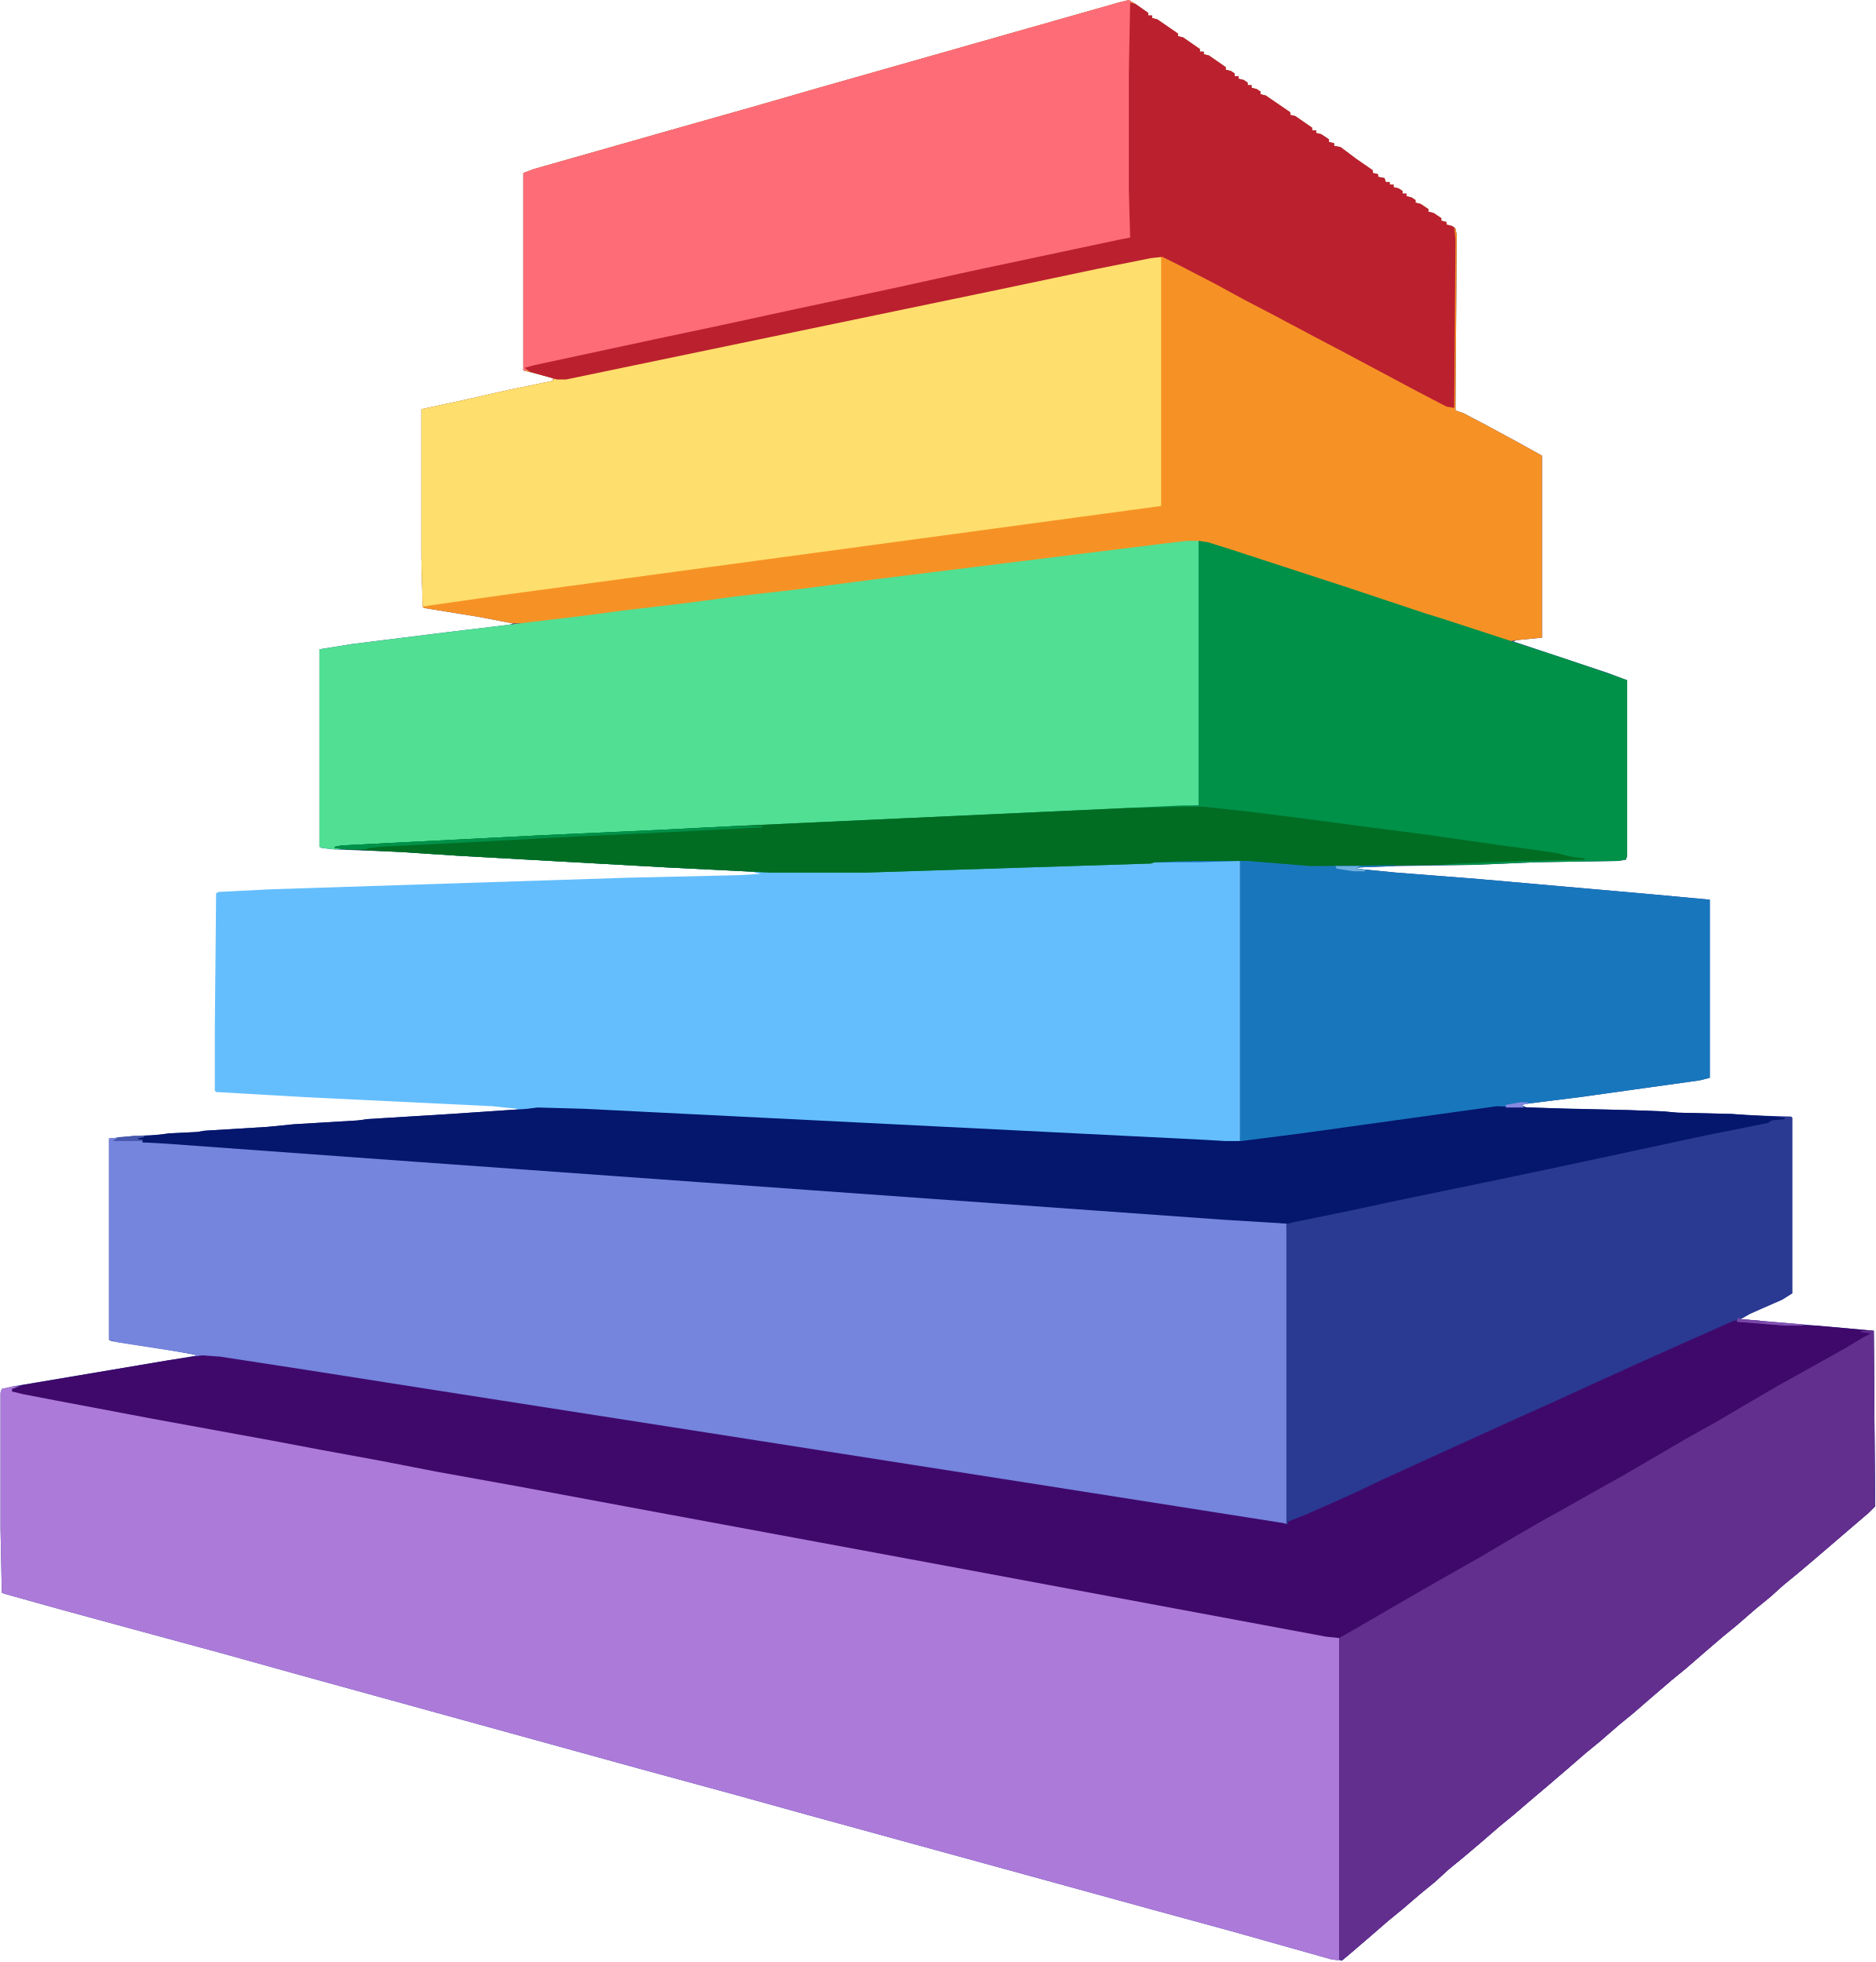
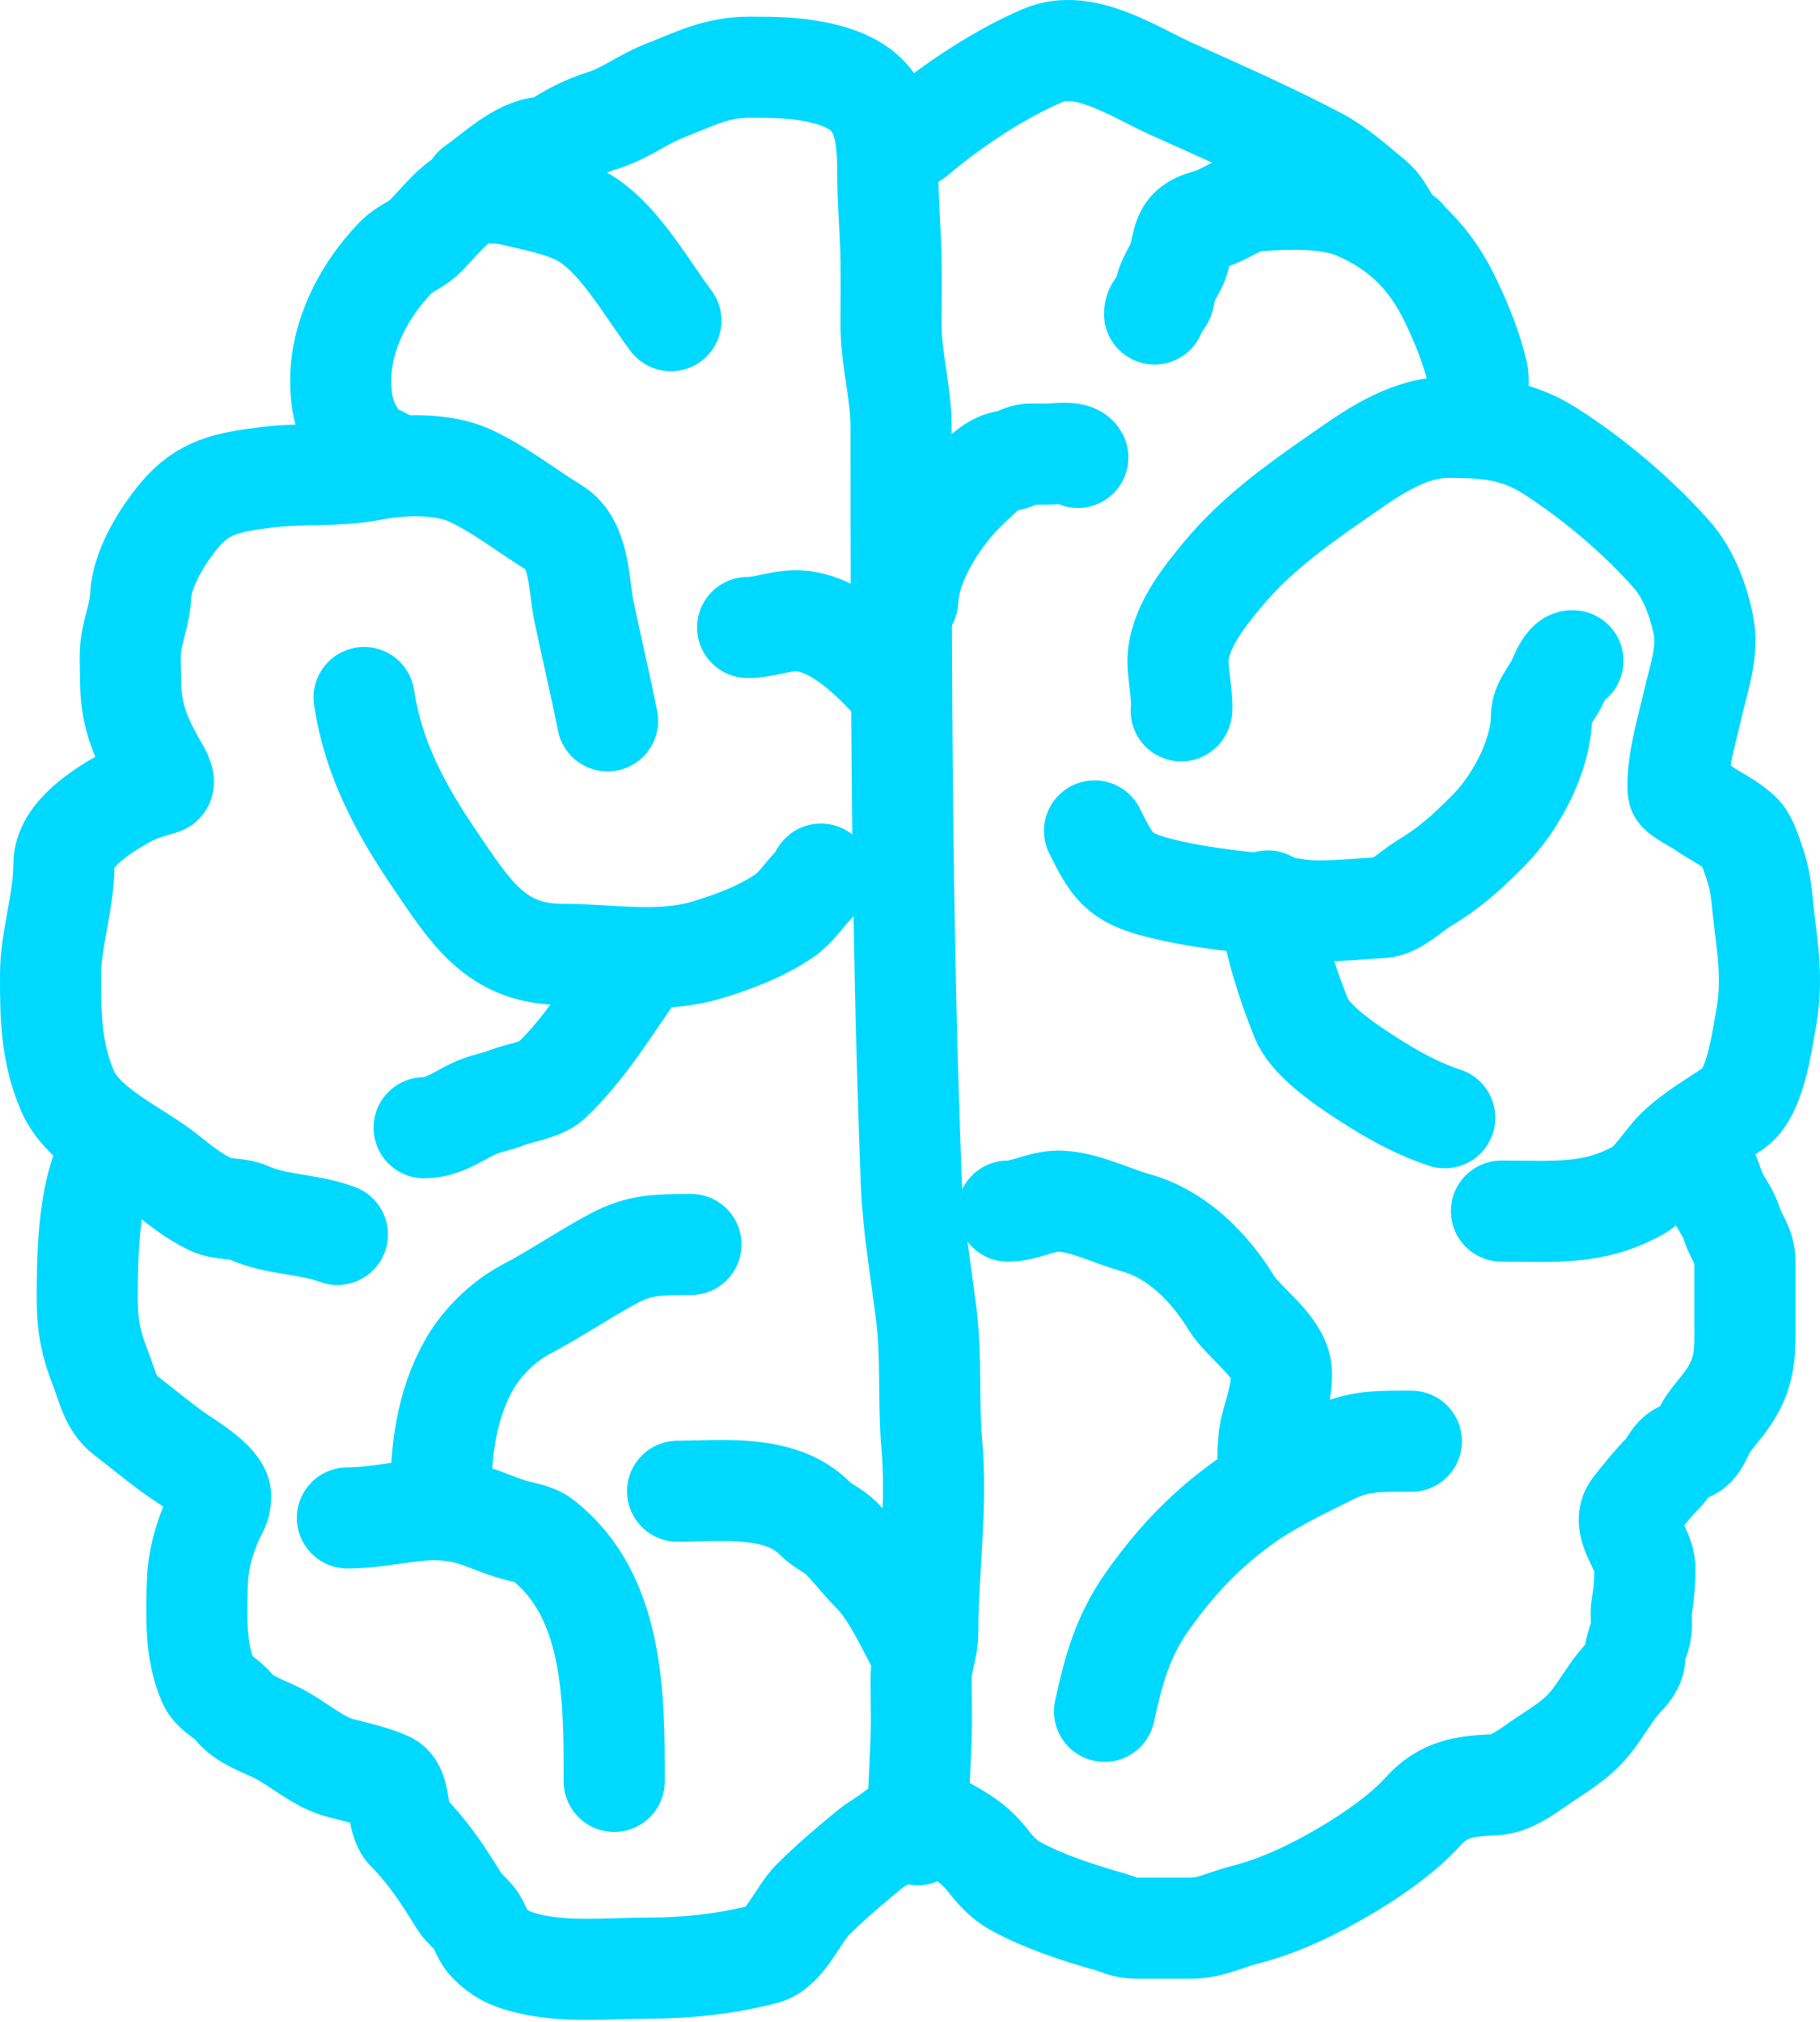
- <svg xmlns="http://www.w3.org/2000/svg" width="908" height="950" viewBox="0 0 908 950" fill="none">
-   <path d="M546.5 0L549.625 1.875L555.875 6.25V7.5H557.75V8.75L560.25 9.375L570.25 16.25V17.5L572.75 18.125L580.875 23.75V25H582.75V26.25L585.25 26.875L593.375 32.5V33.75L595.875 34.375L597.75 35.625V36.875H599.625V38.125L602.125 38.75L604 40V41.25H605.875V42.5L608.375 43.125L610.25 44.375V45.625L612.75 46.25L624.625 54.375V55.625L627.125 56.25L635.25 61.875V63.125H637.125V64.375L639.625 65L643.375 67.5V68.75L645.875 69.375V70.625L649 71.25L656.5 76.875L664.625 82.5V83.75L667.125 84.375V85.625L670.25 86.25L670.875 88.125H672.75V89.375H674.625V90.625L677.125 91.25L679 92.5V93.75H680.875V95L683.375 95.625L685.25 96.875V98.125L687.75 98.75L691.5 101.25V102.5L694 103.125L697.75 105.625V106.875L700.25 107.5V108.75L702.75 109.375L704.625 110.625L705.25 113.75L704.625 198.75L708.375 200L720.25 206.25L735.25 214.375L746.5 220.625V308.75L734 310L732.75 310.625L777.75 325.625L787.75 329.375V414.375L787.125 416.25L783.375 416.875L743.375 417.5L714 418.75L675.25 419.375L658.375 420L656.5 420.625L675.875 422.5L715.875 425.625L800.875 433.125L827.75 435.625V521.875L822.75 523.125L764.625 531.25L739.625 534.375L736.5 535L739 536.25L788.375 537.5L805.25 538.125L812.125 538.75L838.375 539.375L845.25 540L867.125 540.625L867.75 541.25V626.25L862.75 629.375L852.75 633.75L847.125 636.25L842.75 638.75L894 643.125L907.125 644.375L907.75 729.375L904.625 732.5L878.375 755L870.25 761.875L863.375 767.5L857.125 773.125L850.25 778.75L840.875 786.875L834 792.5L825.25 800L815.875 808.125L809 813.75L800.25 821.25L790.875 829.375L784 835L774.625 843.125L767.75 848.75L758.375 856.875L749.625 864.375L741.5 871.25L732.75 878.75L725.875 884.375L716.5 892.5L708.375 899.375L701.5 905L694.625 911.25L687.75 916.875L679 924.375L672.125 930L662.75 938.125L649.625 949.375L644.625 948.75L595.875 935L561.5 925.625L486.5 905L390.875 878.75L357.125 869.375L309 856.25L145.875 811.25L107.75 800.625L64 788.75L29.625 779.375L2.75 771.875L0.875 771.25L0.25 740V674.375L0.875 672.5L6.5 671.25L77.125 659.375L95.875 656.25L82.125 653.75L54 649.375L52.75 648.75V551.25L65.25 550L77.75 549.375L82.125 548.75L95.25 548.125L99 547.5L129.625 545.625L142.125 544.375L173.375 542.5L177.75 541.875L218.375 539.375L255.25 536.875L260.25 536.25L282.75 536.875L582.75 551.875L600.25 553.125V416.875L419 422.5H372.75L322.75 420L222.125 414.375L193.375 412.5L161.5 411.25L155.875 410.625L154.625 410V314.375L170.25 311.875L215.25 306.25L246.5 302.5L248.375 301.875L232.125 298.75L205.25 294.375L204.625 293.75L204 270V198.125L221.5 194.375L246.5 188.75L267.75 184.375V183.125L258.375 180.625L253.375 179.375V83.75L258.375 81.875L330.875 61.25L364 51.875L396.5 42.5L464.625 23.125L541.5 1.25L546.5 0Z" fill="#2A3991" />
-   <path d="M546.5 0L549.625 1.875L555.875 6.25V7.5H557.75V8.75L560.25 9.375L570.25 16.25V17.5L572.75 18.125L580.875 23.75V25H582.75V26.25L585.25 26.875L593.375 32.5V33.75L595.875 34.375L597.75 35.625V36.875H599.625V38.125L602.125 38.75L604 40V41.25H605.875V42.5L608.375 43.125L610.25 44.375V45.625L612.75 46.25L624.625 54.375V55.625L627.125 56.25L635.25 61.875V63.125H637.125V64.375L639.625 65L643.375 67.5V68.75L645.875 69.375V70.625L649 71.25L656.5 76.875L664.625 82.5V83.75L667.125 84.375V85.625L670.25 86.25L670.875 88.125H672.75V89.375H674.625V90.625L677.125 91.25L679 92.5V93.75H680.875V95L683.375 95.625L685.25 96.875V98.125L687.75 98.75L691.5 101.25V102.5L694 103.125L697.75 105.625V106.875L700.25 107.5V108.75L702.75 109.375L704.625 110.625L705.25 113.75L704.625 198.75L708.375 200L720.25 206.25L735.25 214.375L746.5 220.625V308.75L734 310L730.25 310.625L692.75 298.125L682.125 295L637.125 280L613.375 272.5L591.5 265L582.75 262.5H574.625L524 268.75L500.25 271.875L472.75 275L437.75 279.375L419 281.875L256.5 301.875H248.375L232.125 298.75L205.25 294.375L204.625 293.75L204 270V198.125L221.5 194.375L246.5 188.75L267.75 184.375V183.125L258.375 180.625L253.375 179.375V83.75L258.375 81.875L330.875 61.25L364 51.875L396.5 42.5L464.625 23.125L541.5 1.25L546.5 0Z" fill="#F69225" />
-   <path d="M6.5 671.25H10.25V671.875L5.875 672.5V673.75L10.875 674.375L30.25 678.125L90.25 689.375L135.25 697.5L289.625 726.25L579 780L639 791.25L648.375 793.125L649 807.5V933.75L648.375 948.75L649.625 949.375L644.625 948.75L595.875 935L561.5 925.625L486.5 905L390.875 878.75L357.125 869.375L309 856.25L145.875 811.25L107.75 800.625L64 788.75L29.625 779.375L2.75 771.875L0.875 771.25L0.25 740V674.375L0.875 672.5L6.5 671.25Z" fill="#AC7AD9" />
-   <path d="M65.25 550H69.625V550.625L66.5 551.25L69 551.875V553.125H80.25L315.25 570L506.5 583.75L617.75 591.875L622.75 592.5V738.125L597.75 734.375L525.875 723.125L262.125 681.875L142.75 663.125L115.25 658.75L102.125 656.875H95.875L93.375 655.625L57.125 650L52.75 648.75V551.25L65.25 550Z" fill="#7584DD" />
-   <path d="M839.625 639.375L856.5 640.625L864 641.25L879.625 641.875L907.125 644.375L907.75 729.375L904.625 732.5L878.375 755L870.25 761.875L863.375 767.5L857.125 773.125L850.25 778.75L840.875 786.875L834 792.5L825.25 800L815.875 808.125L809 813.75L800.25 821.25L790.875 829.375L784 835L774.625 843.125L767.75 848.75L758.375 856.875L749.625 864.375L741.5 871.25L732.75 878.75L725.875 884.375L716.5 892.5L708.375 899.375L701.5 905L694.625 911.25L687.75 916.875L679 924.375L672.125 930L662.75 938.125L654 945.625L650.25 948.75H648.375V793.125L642.125 792.5L457.75 758.125L312.75 731.25L249 719.375L210.875 712.5L185.25 707.5L154.625 701.875L131.5 697.5L73.375 686.875L27.125 678.125L10.875 675L5.875 673.75V672.5L10.875 670.625L80.875 658.75L97.75 656.25L106.5 656.875L147.125 663.125L222.75 675L342.75 693.75L498.375 718.125L621.5 737.5L623.375 738.125V736.875L632.75 733.125L655.25 723.125L669.625 716.25L732.75 687.5L750.875 679.375L772.75 669.375L793.375 660L817.125 649.375L839.625 639.375Z" fill="#3F096B" />
-   <path d="M580.25 416.875H600.25V553.125H593.375L294.625 538.125L266.5 536.875H260.25L250.25 537.5V536.875L238.375 535.625L147.75 531.25L104.625 528.75L104 528.125V498.125L104.625 432.5L105.875 431.875L130.25 430.625L303.375 425L357.75 423.75L368.375 423.125L365.25 422.5V421.875H419L540.25 418.125L580.25 416.875Z" fill="#64BEFD" />
-   <path d="M574.625 261.875H580.25V390L557.125 391.25L479.625 395L237.75 406.25L202.125 408.125L165.25 410L167.75 411.25H161.5L155.875 410.625L154.625 410V314.375L170.25 311.875L215.25 306.25L256.5 301.25L282.75 298.125L301.5 295.625L333.375 291.875L356.5 288.75L384 285.625L422.75 280.625L437.75 278.75L564 263.125L574.625 261.875Z" fill="#51DF94" />
-   <path d="M557.125 124.375H562.125V245L372.75 270.625L243.375 288.125L208.375 293.125L204.625 293.75L204 270V198.125L221.5 194.375L246.5 188.75L267.75 184.375L268.375 183.125H274L442.75 148.125L480.875 140L547.75 126.25L557.125 124.375Z" fill="#FEDE6C" />
-   <path d="M580.25 261.875L584.625 262.5L594.625 265.625L650.25 283.75L689.625 296.875L697.75 299.375L757.125 318.75L780.875 326.875L787.75 329.375V414.375L787.125 416.25L783.375 416.875L743.375 417.5L714 418.75L634.625 419.375L604 416.875H578.375L559 417.5L557.125 418.125L419 422.5H372.75L322.75 420L222.125 414.375L193.375 412.5L167.75 411.25L162.125 410.625V410L165.25 409.375L263.375 404.375L318.375 401.875L355.25 400L436.5 396.25L572.125 390H580.25V261.875Z" fill="#009149" />
-   <path d="M900.875 644.375H907.125L907.75 729.375L904.625 732.5L878.375 755L870.25 761.875L863.375 767.5L857.125 773.125L850.25 778.75L840.875 786.875L834 792.5L825.25 800L815.875 808.125L809 813.75L800.25 821.25L790.875 829.375L784 835L774.625 843.125L767.75 848.75L758.375 856.875L749.625 864.375L741.5 871.25L732.75 878.75L725.875 884.375L716.5 892.5L708.375 899.375L701.5 905L694.625 911.25L687.75 916.875L679 924.375L672.125 930L662.75 938.125L654 945.625L650.25 948.75H648.375V793.125L657.125 788.125L672.125 779.375L688.375 770L701.5 762.5L715.875 754.375L729.625 746.25L744.625 737.5L755.875 731.25L770.25 723.125L785.875 714.375L815.875 696.875L831.5 688.125L845.25 680L860.25 671.25L892.75 653.125L902.125 647.5L905.875 645.625L900.875 645V644.375Z" fill="#632F8F" />
-   <path d="M546.5 0L548.375 1.25H547.125V115L538.375 117.5L319.625 164.375L272.75 174.375L254.625 178.125L255.25 179.375H253.375V83.75L258.375 81.875L330.875 61.25L364 51.875L396.5 42.5L464.625 23.125L541.5 1.25L546.5 0Z" fill="#FE6C78" />
-   <path d="M578.375 416.25H604L634.625 418.75H675.25V419.375L658.375 420L656.5 420.625L675.875 422.5L715.875 425.625L800.875 433.125L827.75 435.625V521.875L822.75 523.125L764.625 531.25L739.625 534.375L736.5 535L737.75 536.25H724.625L625.875 550L600.875 553.125H600.25V416.875L580.25 417.5H559V416.875L578.375 416.25Z" fill="#1877BC" />
-   <path d="M724.625 535.625L758.375 536.875L788.375 537.5L805.25 538.125L812.125 538.75L838.375 539.375L858.375 540.625L864 541.25V541.875L857.75 542.5L855.875 543.75L824.625 550L766.5 562.5L734 569.375L719 572.5L679.625 580.625L653.375 586.25L625.875 591.875L623.375 592.5L592.75 590.625L392.125 576.25L183.375 561.25L80.25 553.75L69 553.125V551.875H64L66.5 550.625L82.125 548.75L95.25 548.125L99 547.5L129.625 545.625L142.125 544.375L173.375 542.5L177.75 541.875L218.375 539.375L255.25 536.875L260.25 536.25L282.75 536.875L582.75 551.875L593.375 552.5H600.875L630.25 548.75L702.125 538.75L724.625 535.625Z" fill="#05166D" />
-   <path d="M547.125 1.25L549.625 1.875L555.875 6.25V7.5H557.75V8.75L560.25 9.375L570.25 16.25V17.5L572.75 18.125L580.875 23.75V25H582.75V26.25L585.25 26.875L593.375 32.5V33.75L595.875 34.375L597.75 35.625V36.875H599.625V38.125L602.125 38.75L604 40V41.25H605.875V42.5L608.375 43.125L610.25 44.375V45.625L612.75 46.25L624.625 54.375V55.625L627.125 56.25L635.25 61.875V63.125H637.125V64.375L639.625 65L643.375 67.5V68.75L645.875 69.375V70.625L649 71.25L656.5 76.875L664.625 82.5V83.75L667.125 84.375V85.625L670.25 86.25L670.875 88.125H672.75V89.375H674.625V90.625L677.125 91.25L679 92.5V93.75H680.875V95L683.375 95.625L685.25 96.875V98.125L687.75 98.75L691.5 101.25V102.5L694 103.125L697.75 105.625V106.875L700.25 107.5V108.75L702.75 109.375L704 110L704.625 115.625L704 197.5L700.25 196.875L685.875 189.375L648.375 169.375L636.5 163.125L616.5 152.5L602.125 145L588.375 137.5L571.5 128.75L562.75 124.375L557.125 125L532.125 130L484.625 140L274 183.75H269.625L256.5 180L254 178.125L258.375 176.875L316.5 164.375L349 157.5L386.5 149.375L433.375 139.375L470.25 131.25L540.875 116.25L547.125 115L546.5 92.5V34.375L547.125 1.25Z" fill="#BB202F" />
-   <path d="M572.75 390.625H582.75L605.875 393.125L635.25 396.875L663.375 400.625L687.75 403.75L727.125 409.375L741.5 411.25L754 413.125L761.5 415L767.125 415.625V416.25L737.125 416.875L705.875 418.125L696.5 418.75L634.625 419.375L604 416.875H578.375L559 417.5L557.125 418.125L419 422.5H372.75L322.75 420L222.125 414.375L193.375 412.5L167.75 411.25L162.125 410.625V410L165.25 409.375L263.375 404.375L318.375 401.875L355.25 400L436.5 396.25L545.875 391.25L572.75 390.625Z" fill="#016D23" />
-   <path d="M355.25 400H369V400.625L307.125 403.75L279.625 405L221.5 408.125L184 410L178.375 410.625L177.125 411.25H167.75L162.125 410.625V410L165.25 409.375L263.375 404.375L318.375 401.875L355.25 400Z" fill="#009149" />
-   <path d="M841.5 638.125L842.75 638.75L872.75 641.25V641.875H864L840.875 640L841.5 638.125Z" fill="#8252B2" />
-   <path d="M65.25 550H69.625V550.625L66.5 551.25L69 552.5H54.625L57.125 550.625L65.25 550Z" fill="#4657AD" />
-   <path d="M646.5 419.375H658.375L656.5 420.625L660.875 421.25V421.875H655.25L647.125 420.625L646.5 419.375Z" fill="#6DAFDE" />
-   <path d="M735.875 533.75H739.625V534.375L736.5 535L737.75 536.25H729V535L735.875 533.75Z" fill="#8689E1" />
-   <path d="M841.5 638.125L842.75 638.75L851.5 639.375L854.625 640V640.625L840.875 640L841.5 638.125Z" fill="#7645A5" />
+ <svg xmlns="http://www.w3.org/2000/svg" width="180" height="200" viewBox="0 0 180 200" fill="none">
+   <path d="M46.894 18.523C48.697 17.297 51.368 14.649 53.748 14.564C54.234 14.547 54.468 14.512 54.884 14.235C56.34 13.264 57.907 12.444 59.594 11.925C61.814 11.242 63.548 9.826 65.77 8.957C68.697 7.811 70.892 6.647 74.09 6.647C76.724 6.647 79.017 6.674 81.548 7.307C87 8.67 87.798 11.881 87.798 17.038C87.798 19.969 88.086 22.873 88.127 25.78C88.158 27.911 88.127 30.045 88.127 32.176C88.127 35.547 89.117 38.81 89.117 42.237C89.117 67.078 89.171 92.065 90.125 116.88C90.291 121.201 91.073 125.706 91.609 130.001C92.148 134.31 91.781 138.579 92.159 142.885C92.713 149.18 91.756 155.27 91.756 161.522C91.756 162.964 91.096 164.457 91.096 165.994C91.096 167.988 91.165 169.994 91.096 171.987C90.988 175.143 90.766 178.285 90.766 181.48" stroke="#00D9FF" stroke-width="10" stroke-linecap="round" />
+   <path d="M66.356 31.718C63.978 28.547 61.45 24.006 58.22 21.822C56.147 20.421 53.247 19.942 50.871 19.348C49.77 19.072 48.164 18.997 47.041 19.201C45.099 19.554 43.247 22.285 41.854 23.544C40.991 24.325 39.999 24.587 39.16 25.45C36.064 28.638 33.699 33.07 33.699 37.637C33.699 40.225 34.215 42.079 35.843 44.07C36.52 44.897 38.355 45.318 38.647 45.902" stroke="#00D9FF" stroke-width="10" stroke-linecap="round" />
+   <path d="M60.089 71.302C59.367 67.633 58.499 64.07 57.743 60.416C57.224 57.909 57.364 53.765 54.884 52.243C52.073 50.518 49.562 48.491 46.564 47.075C43.802 45.771 39.694 45.918 36.778 46.489C33.311 47.167 29.774 46.77 26.277 47.222C22.552 47.702 20.092 48.119 17.7 51.015C15.972 53.107 14.004 56.305 13.906 59.024C13.856 60.445 13.223 62.117 12.99 63.569C12.798 64.767 12.917 66.061 12.917 67.27C12.917 70.568 13.776 72.739 15.391 75.609C15.509 75.819 16.523 77.412 16.032 77.552C14.785 77.908 13.631 78.223 12.44 78.889C10.17 80.161 6.319 82.503 6.319 85.505C6.319 89.241 5 92.814 5 96.501C5 100.567 5.057 104.073 6.649 107.845C8.236 111.604 13.453 113.749 16.472 116.165C17.918 117.321 19.154 118.318 20.834 119.134C22.006 119.703 23.455 119.434 24.609 119.958C27.281 121.173 30.488 121.022 33.369 122.103" stroke="#00D9FF" stroke-width="10" stroke-linecap="round" />
+   <path d="M10.278 115.175C8.718 118.99 8.629 124.425 8.629 128.407C8.629 131.185 8.987 132.915 9.948 135.371C10.624 137.096 10.913 138.849 12.404 139.989C14.009 141.216 15.566 142.525 17.206 143.709C18.298 144.498 21.824 146.514 21.824 147.998C21.824 149.091 21.402 149.422 20.999 150.362C20.147 152.349 19.577 154.42 19.515 156.593C19.421 159.884 19.296 163.261 20.578 166.305C21.074 167.485 22.369 167.865 23.143 168.871C24.089 170.101 26.089 170.747 27.432 171.418C29.403 172.404 31.511 174.34 33.681 174.882C35.168 175.254 36.984 175.683 38.317 176.275C39.8 176.934 39.062 179.915 40.297 181.15C42.338 183.191 43.912 185.597 45.428 188.077C45.916 188.875 46.79 189.381 47.224 190.203C47.605 190.925 47.788 191.61 48.379 192.2C49.507 193.329 50.441 193.755 52.007 194.161C55.862 195.161 60.093 194.674 64.047 194.674C67.956 194.674 71.812 194.254 75.593 193.282C77.621 192.76 78.946 189.342 80.376 187.912C82.08 186.208 84.084 184.504 85.966 182.964C86.724 182.344 87.561 181.929 88.311 181.315C88.923 180.814 90.492 180.71 90.767 180.16" stroke="#00D9FF" stroke-width="10" stroke-linecap="round" />
+   <path d="M93.076 180.49C95.038 181.611 96.353 182.284 97.768 184.119C98.447 185 99.365 185.963 100.333 186.501C103.17 188.077 106.608 189.187 109.716 190.075C110.677 190.349 111.217 190.716 112.374 190.716C113.198 190.716 114.023 190.716 114.848 190.716C115.837 190.716 116.827 190.716 117.817 190.716C119.732 190.716 121.284 189.854 123.113 189.397C126.661 188.51 130.283 186.718 133.394 184.852C135.881 183.36 138.804 181.325 140.743 179.171C142.71 176.985 144.774 176.652 147.835 176.532C149.328 176.473 150.918 175.326 152.123 174.479C154.12 173.076 155.81 172.248 157.383 170.282C158.421 168.985 159.276 167.363 160.37 166.159C161.013 165.451 161.69 164.817 161.69 163.832C161.69 162.996 162.118 162.239 162.276 161.431C162.439 160.596 162.217 159.729 162.368 158.902C162.6 157.625 162.679 156.454 162.679 155.09C162.679 153.107 160.175 150.893 161.543 149.152C162.411 148.048 163.49 146.693 164.493 145.689C165.212 144.97 165.572 143.601 166.711 143.544C167.939 143.483 168.269 141.796 168.947 140.832C169.791 139.633 170.688 138.761 171.421 137.442C172.694 135.149 172.575 133.213 172.575 130.679C172.575 128.7 172.575 126.721 172.575 124.742C172.575 123.238 171.699 122.426 171.256 120.985C170.959 120.021 170.226 119.054 169.771 118.144C169.508 117.617 168.973 115.684 168.617 115.505" stroke="#00D9FF" stroke-width="10" stroke-linecap="round" />
+   <path d="M148.494 119.793C153.729 119.793 157.551 120.223 162.018 117.741C163.477 116.931 164.625 114.843 165.794 113.709C167.523 112.031 169.546 110.928 171.511 109.567C173.594 108.126 174.23 103.136 174.627 100.991C175.298 97.365 174.947 94.679 174.48 90.948C174.238 89.01 174.214 87.328 173.564 85.487C173.298 84.732 172.809 83.082 172.244 82.518C171.058 81.331 169.627 80.764 168.286 79.805C167.955 79.569 165.995 78.543 165.977 78.23C165.814 75.454 166.839 72.237 167.443 69.561C168.027 66.974 169.009 64.416 168.451 61.736C167.942 59.294 166.977 56.696 165.299 54.809C161.87 50.952 157.618 47.368 153.295 44.601C150.013 42.501 147.045 42.273 143.271 42.273C139.004 42.273 135.394 45.011 132 47.368C127.994 50.15 124.124 52.981 120.968 56.77C118.992 59.14 116.496 62.261 116.496 65.511C116.496 66.256 117.075 70.188 116.826 70.313" stroke="#00D9FF" stroke-width="10" stroke-linecap="round" />
+   <path d="M145.855 41.614C145.855 40.25 146.385 38.012 146.112 36.849C145.55 34.46 144.618 32.156 143.546 29.885C141.546 25.649 138.693 22.624 134.126 20.667C131.352 19.478 127.259 19.657 124.304 19.861C122.784 19.966 121.565 20.952 120.198 21.492C119.297 21.848 118.361 21.936 117.651 22.646C116.773 23.524 116.915 25.195 116.313 26.312C115.935 27.014 115.223 28.254 115.177 29.079C115.124 30.027 114.188 30.154 114.188 31.058" stroke="#00D9FF" stroke-width="10" stroke-linecap="round" />
+   <path d="M90.436 13.575C94.118 10.464 98.731 7.373 103.118 5.493C107.228 3.732 112.163 7.13 115.855 8.792C120.693 10.969 125.592 13.123 130.351 15.627C132.319 16.663 134.066 18.278 135.776 19.677C137.09 20.753 137.398 22.706 138.928 23.471" stroke="#00D9FF" stroke-width="10" stroke-linecap="round" />
+   <path d="M89.777 59.427C89.928 55.349 93.219 50.53 96.045 47.955C97.153 46.945 98.242 45.723 99.674 45.573C100.475 45.488 101 44.913 101.909 44.913C102.508 44.913 103.107 44.913 103.705 44.913C104.389 44.913 106.278 44.598 106.601 45.243" stroke="#00D9FF" stroke-width="10" stroke-linecap="round" />
+   <path d="M88.788 68.004C86.419 65.304 82.546 61.406 78.727 61.406C76.977 61.406 75.633 62.066 73.943 62.066" stroke="#00D9FF" stroke-width="10" stroke-linecap="round" />
+   <path d="M36.008 68.994C36.929 75.137 39.684 80.157 43.118 85.194C46.499 90.152 49.057 94.394 55.544 94.394C60.441 94.394 65.302 95.398 70.131 93.899C72.711 93.098 75.321 92.117 77.572 90.582C78.765 89.768 79.528 88.479 80.54 87.466C80.891 87.116 81.2 86.31 81.2 86.477" stroke="#00D9FF" stroke-width="10" stroke-linecap="round" />
+   <path d="M63.057 95.713C60.373 99.524 57.896 103.692 54.48 106.929C53.565 107.796 51.316 108.104 50.119 108.578C48.917 109.053 47.936 109.129 46.747 109.714C45.196 110.478 43.725 111.547 41.945 111.547" stroke="#00D9FF" stroke-width="10" stroke-linecap="round" />
+   <path d="M34.358 150.142C38.391 150.142 41.82 148.719 45.904 149.647C47.431 149.995 48.918 150.713 50.449 151.205C51.452 151.528 52.832 151.664 53.656 152.305C60.783 157.848 60.748 167.947 60.748 176.202" stroke="#00D9FF" stroke-width="10" stroke-linecap="round" />
+   <path d="M68.335 123.092C65.015 123.12 63.3 123.074 60.602 124.522C57.695 126.081 54.919 127.991 52.025 129.506C49.809 130.667 47.625 132.806 46.399 134.986C44.12 139.037 43.595 143.517 43.595 148.163" stroke="#00D9FF" stroke-width="10" stroke-linecap="round" />
+   <path d="M91.096 163.997C91.015 163.267 90.56 162.374 90.217 161.724C89.158 159.72 87.939 157.211 86.313 155.585C85.227 154.499 84.285 153.227 83.179 152.121C82.376 151.319 81.423 151.024 80.559 150.16C77.144 146.746 71.439 147.503 67.016 147.503" stroke="#00D9FF" stroke-width="10" stroke-linecap="round" />
+   <path d="M109.239 169.274C110.155 165.062 111.059 161.793 113.528 158.315C116.169 154.593 118.969 151.584 122.617 148.895C125.472 146.792 128.516 145.378 131.671 143.801C134.389 142.442 136.561 142.555 139.587 142.555" stroke="#00D9FF" stroke-width="10" stroke-linecap="round" />
+   <path d="M125.403 145.524C125.403 143.883 125.345 142.353 125.806 140.759C126.287 139.095 126.82 137.38 126.722 135.628C126.586 133.177 122.965 130.822 121.774 128.865C119.642 125.362 116.413 122.093 112.391 120.967C110.084 120.321 107.498 119.012 105.134 118.823C103.1 118.66 101.531 119.794 99.673 119.794" stroke="#00D9FF" stroke-width="10" stroke-linecap="round" />
+   <path d="M108.25 82.188C109.986 85.66 110.624 86.797 114.518 87.796C118.049 88.703 121.481 89.065 125.073 89.464C126.901 89.667 128.449 90.105 130.351 90.105C132.481 90.105 134.511 89.893 136.619 89.775C138.091 89.694 139.564 88.133 140.797 87.393C143.428 85.815 145.063 84.301 147.175 82.188C149.921 79.442 152.453 74.704 152.453 70.808C152.453 69.698 153.45 68.589 153.937 67.656C154.277 67.005 154.611 65.894 155.238 65.438C155.362 65.349 155.809 65.365 155.422 65.365" stroke="#00D9FF" stroke-width="10" stroke-linecap="round" />
+   <path d="M125.403 89.116C126.053 93.243 127.157 96.871 128.702 100.735C129.46 102.63 132.198 104.663 133.815 105.756C136.793 107.768 139.612 109.466 142.887 110.557" stroke="#00D9FF" stroke-width="10" stroke-linecap="round" />
</svg>
